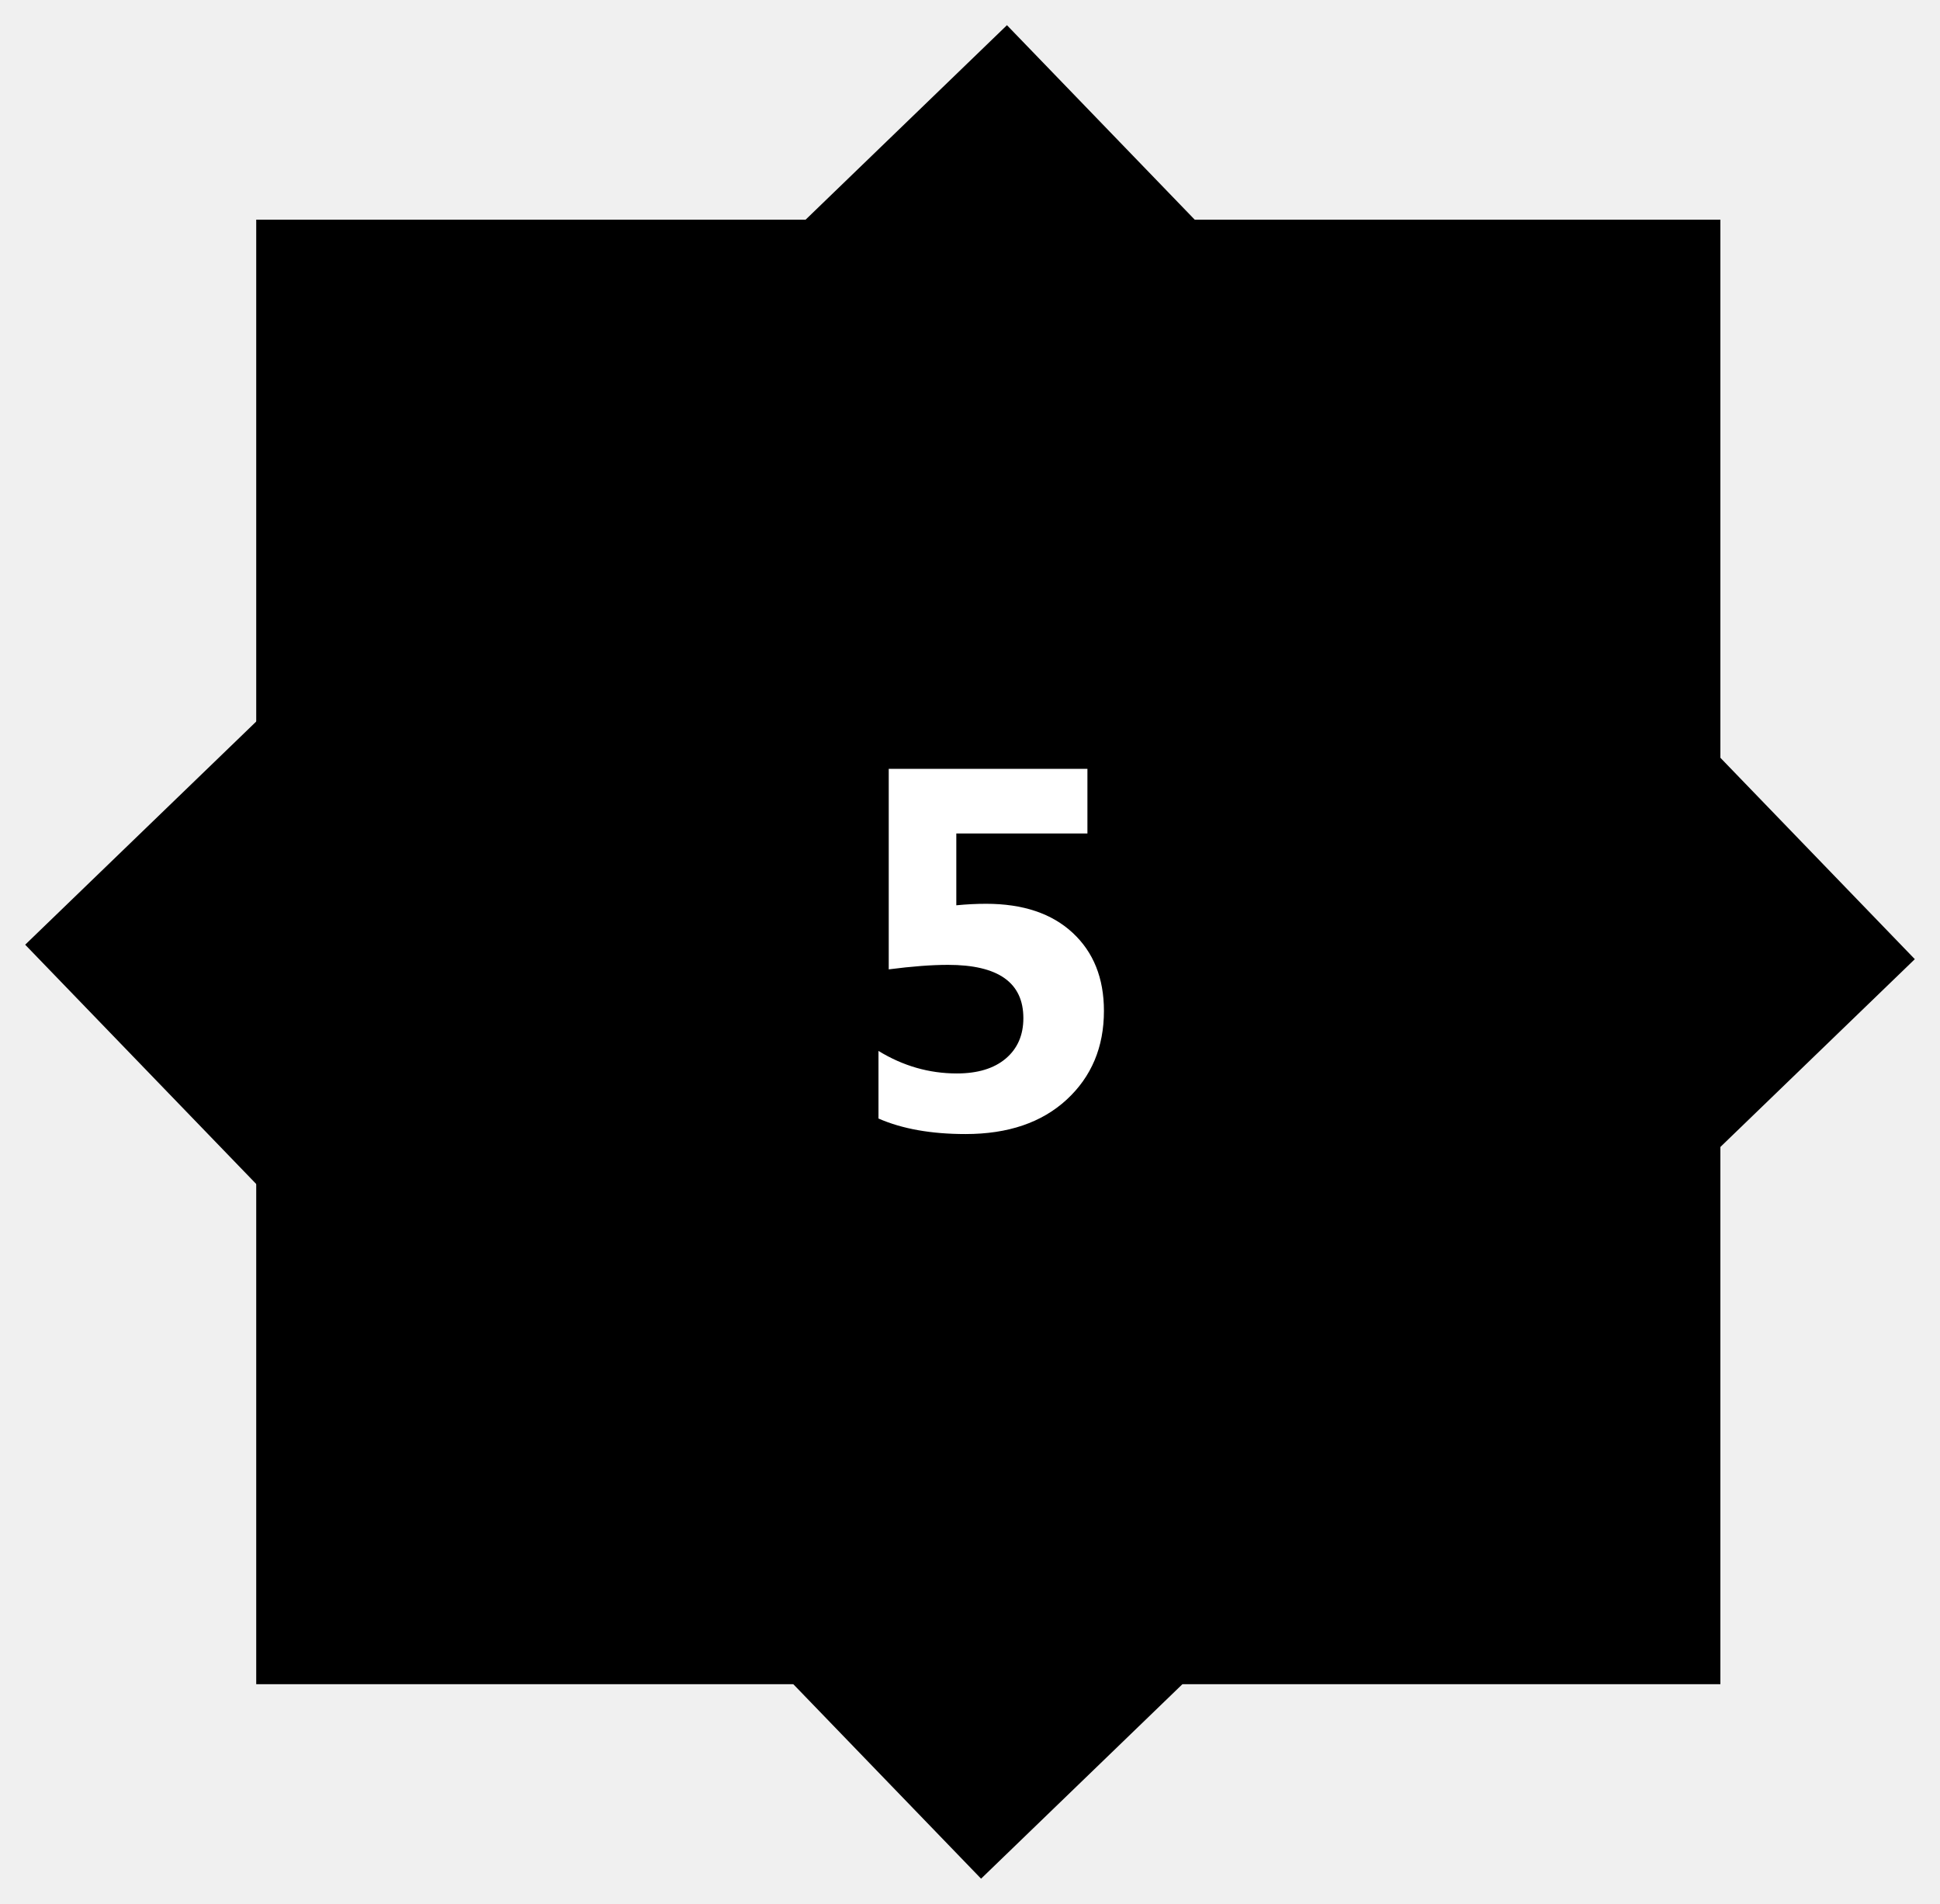
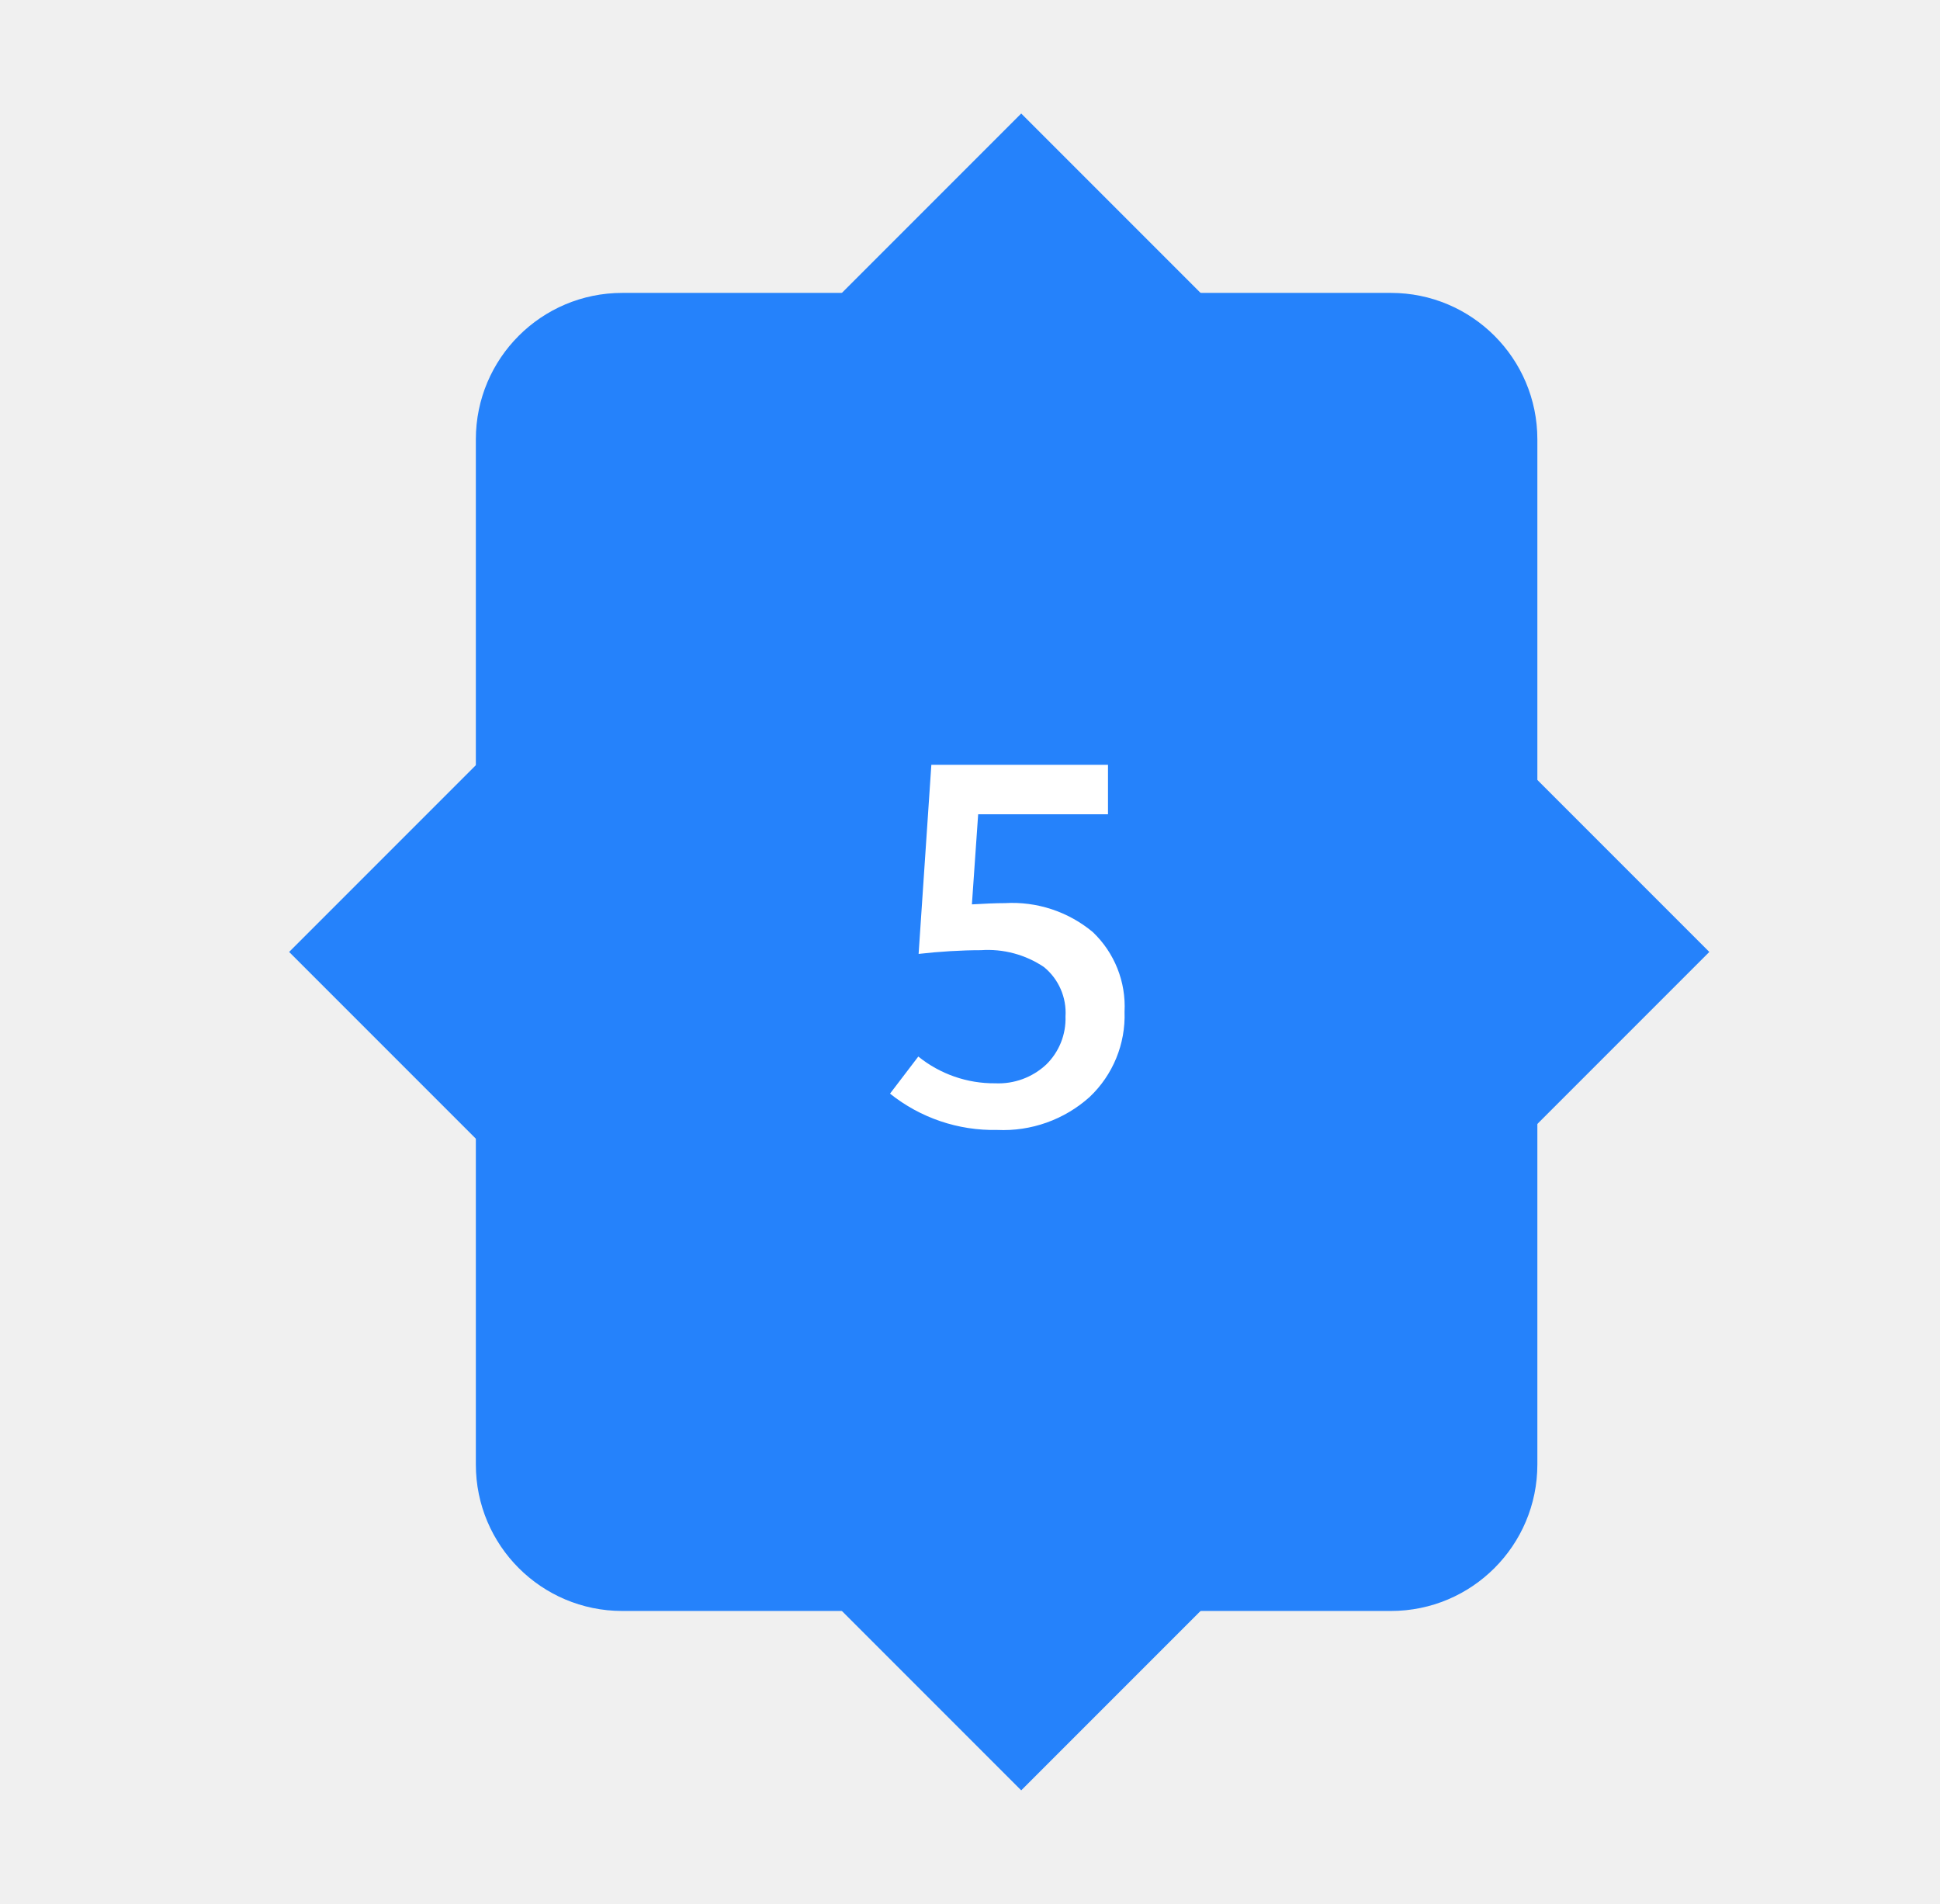
<svg xmlns="http://www.w3.org/2000/svg" width="53px" height="52px" viewBox="0 0 53 52" version="1.1">
-   <g id="Devices" stroke="none" stroke-width="1" fill="none" fill-rule="evenodd">
-     <g id="Artboard" transform="translate(-307, -159)">
-       <g id="5" transform="translate(307, 159)">
-         <rect id="Rectangle" fill="#000000" x="7" y="6" width="40" height="40" />
-         <g id="left" transform="translate(0, 14)" fill="#000000">
-           <rect id="carat" transform="translate(12, 12) rotate(-314) translate(-12, -12) " x="4" y="4" width="16" height="16" />
-         </g>
-         <g id="bottom" transform="translate(15, 28)" fill="#000000">
-           <rect id="carat" transform="translate(12, 12) rotate(-314) translate(-12, -12) " x="4" y="4" width="16" height="16" />
-         </g>
-         <g id="right" transform="translate(29, 14)" fill="#000000">
-           <rect id="carat" transform="translate(12, 12) rotate(-314) translate(-12, -12) " x="4" y="4" width="16" height="16" />
-         </g>
-         <g id="top" transform="translate(16, 0)" fill="#000000">
-           <rect id="carat" transform="translate(11.31198, 12) rotate(-314) translate(-11.31198, -12) " x="3.312" y="4" width="16" height="16" />
-         </g>
-         <path d="M24,30.55 L24,28.704 C24.67,29.114 25.383,29.319 26.14,29.319 C26.709,29.319 27.155,29.184 27.476,28.913 C27.797,28.641 27.958,28.273 27.958,27.809 C27.958,26.838 27.272,26.353 25.9,26.353 C25.454,26.353 24.914,26.394 24.28,26.476 L24.28,21 L29.708,21 L29.708,22.764 L26.126,22.764 L26.126,24.726 C26.413,24.698 26.684,24.685 26.939,24.685 C27.947,24.685 28.735,24.949 29.305,25.478 C29.874,26.006 30.159,26.717 30.159,27.61 C30.159,28.599 29.82,29.407 29.141,30.034 C28.462,30.66 27.541,30.974 26.379,30.974 C25.436,30.974 24.643,30.832 24,30.55 Z" fill="#FFFFFF" fill-rule="nonzero" />
+   <g id="Artboard" clip-path="url(#clip-Artboard)">
+     <g id="_5" data-name="5">
+       <rect id="Rectangle" width="29" height="36" rx="4" transform="translate(13 8)" fill="#2582fb" />
+       <g id="bottom">
+         <rect id="carat" width="14" height="14" transform="translate(18 39) rotate(-45)" fill="#2582fb" />
      </g>
+       <g id="left">
+         <rect id="carat-2" data-name="carat" width="14" height="14" transform="translate(7.899 26) rotate(-45)" fill="#2582fb" />
+       </g>
+       <g id="right">
+         <rect id="carat-3" data-name="carat" width="14" height="14" transform="translate(26.899 26) rotate(-45)" fill="#2582fb" />
+       </g>
+       <g id="top">
+         <rect id="carat-4" data-name="carat" width="14" height="14" transform="translate(18 13) rotate(-45)" fill="#2582fb" />
+       </g>
+       <path id="A" d="M10.816,14.18l.772-1.012a3.292,3.292,0,0,0,2.1.731,1.913,1.913,0,0,0,1.395-.513,1.753,1.753,0,0,0,.526-1.312,1.613,1.613,0,0,0-.588-1.35,2.748,2.748,0,0,0-1.723-.461q-.39,0-.841.027t-.861.075L11.944,5.2h4.826V6.551H13.223l-.171,2.461q.239-.014.475-.024t.427-.01a3.435,3.435,0,0,1,2.4.79,2.8,2.8,0,0,1,.868,2.177,3.054,3.054,0,0,1-.954,2.328,3.532,3.532,0,0,1-2.526.9,4.532,4.532,0,0,1-2.926-.991Z" transform="translate(13.5 15.689)" fill="#fff" />
    </g>
  </g>
</svg>
